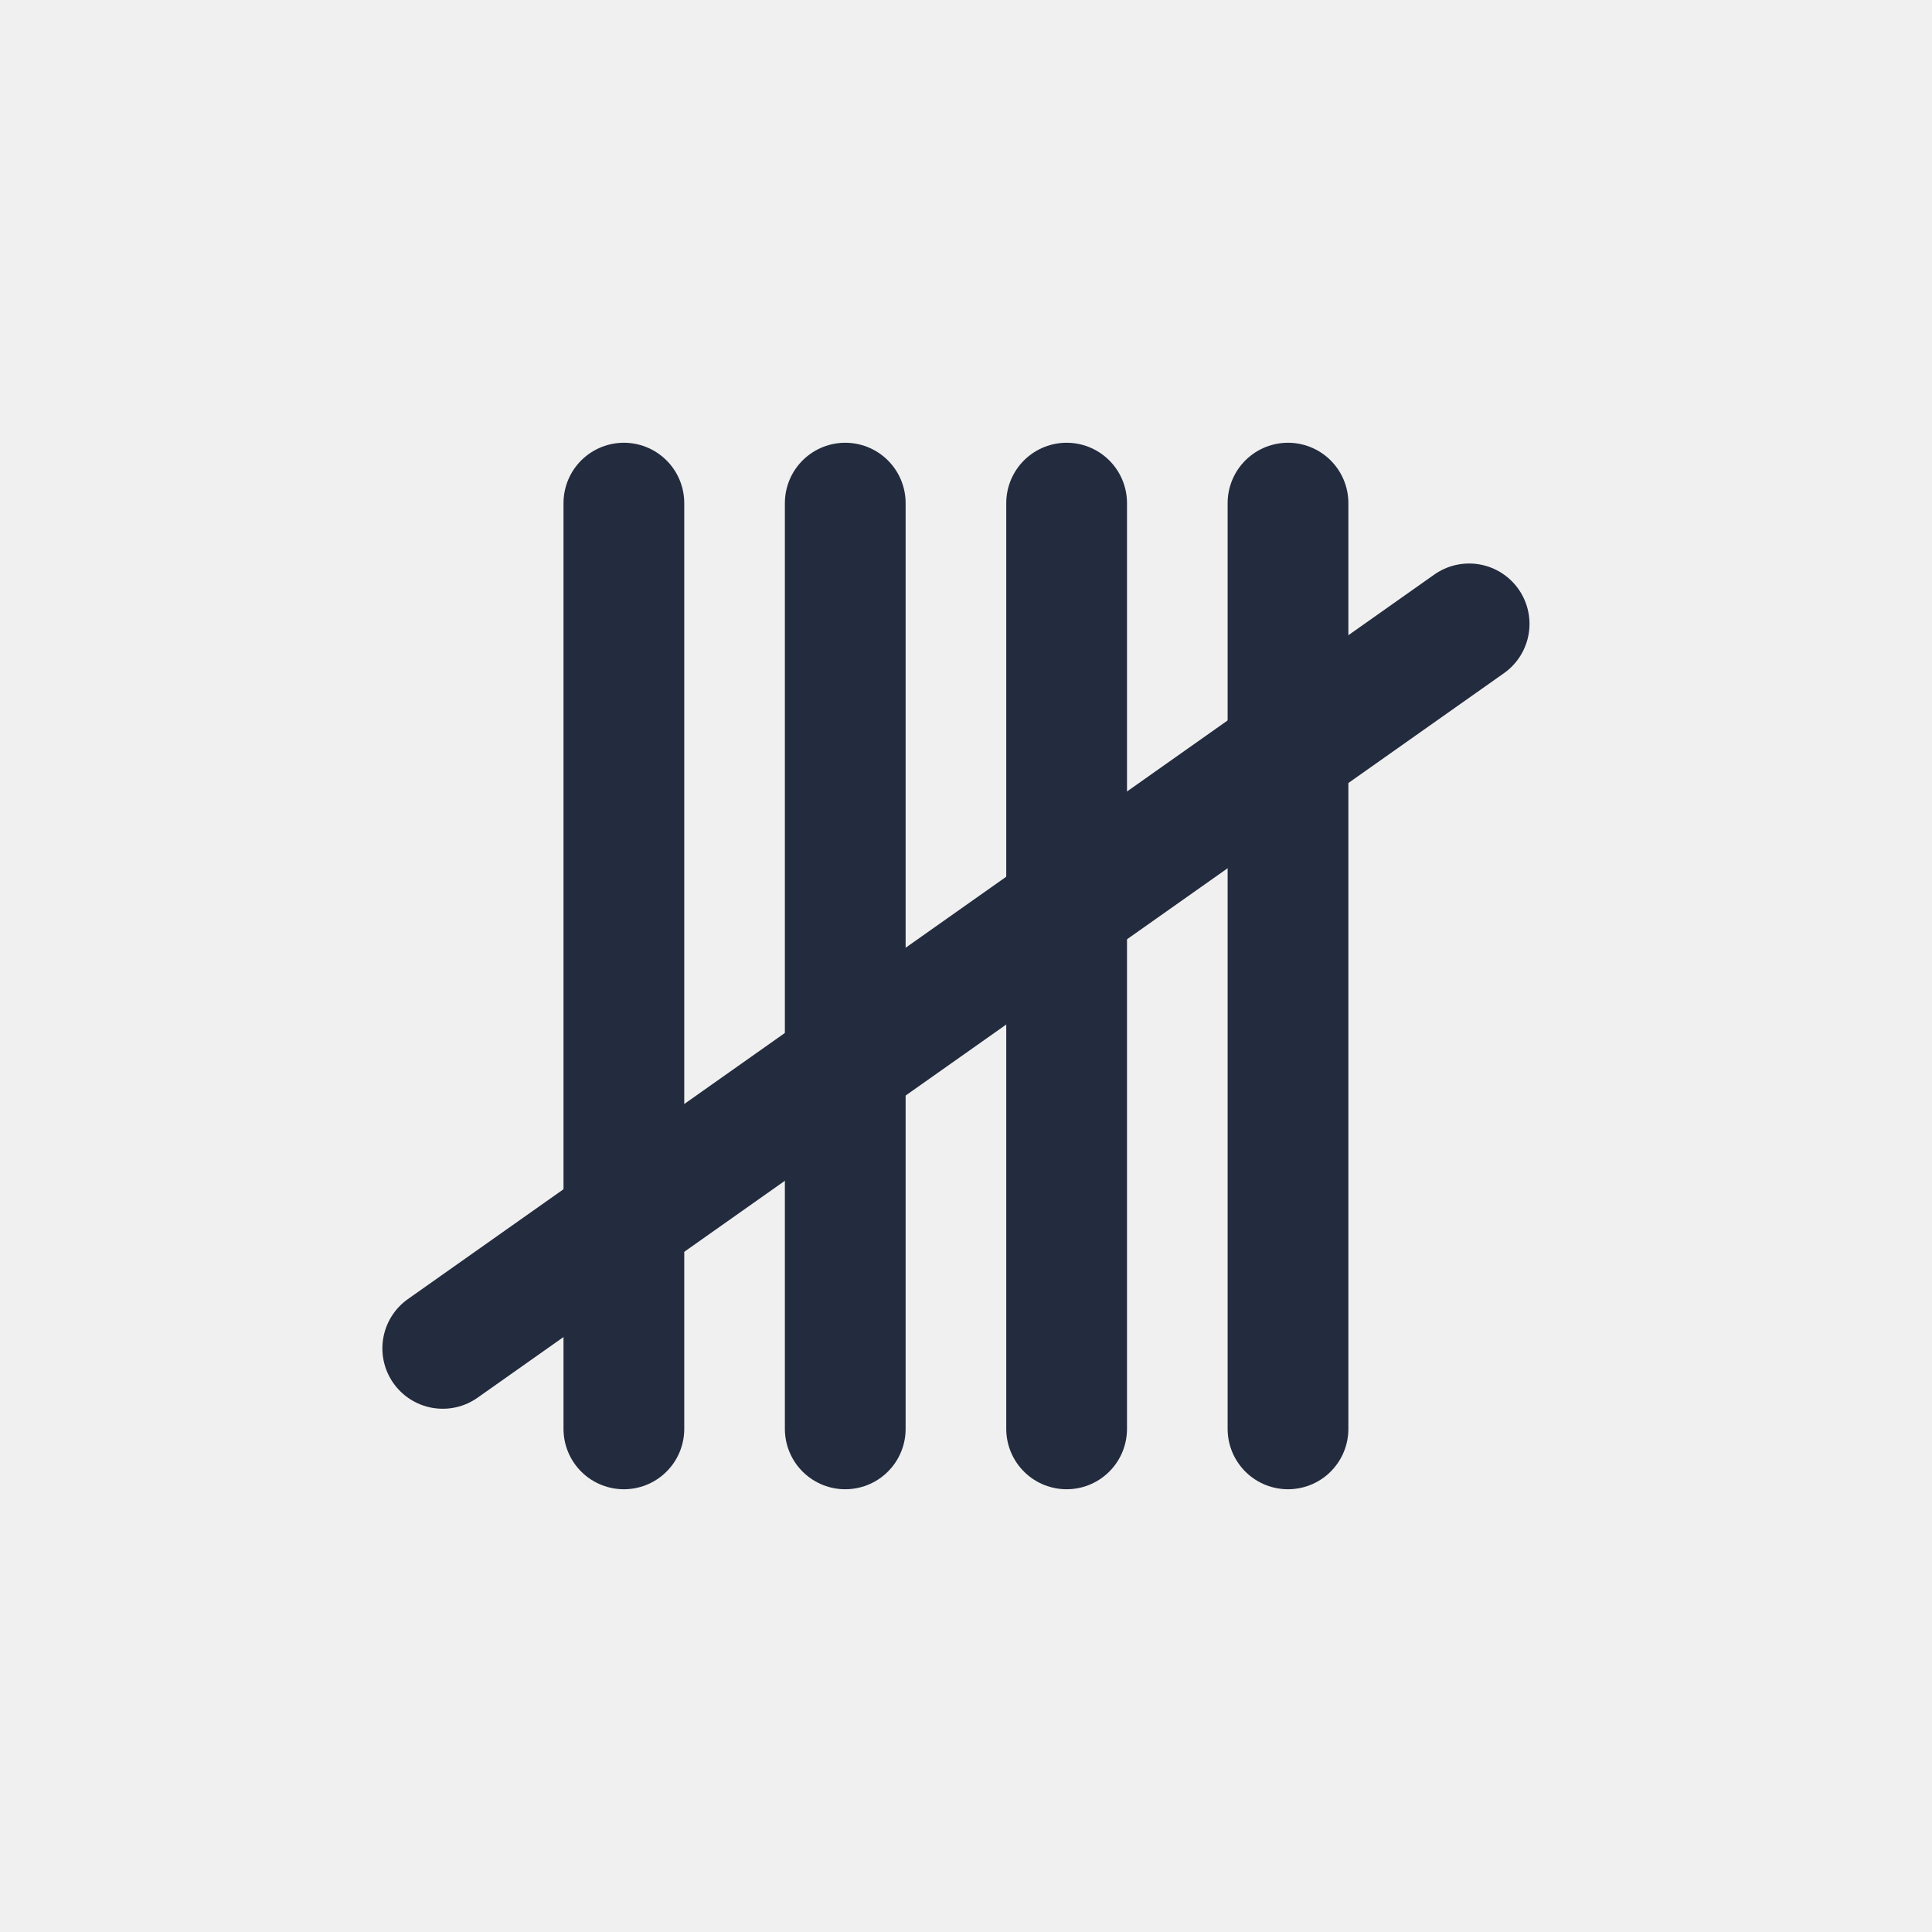
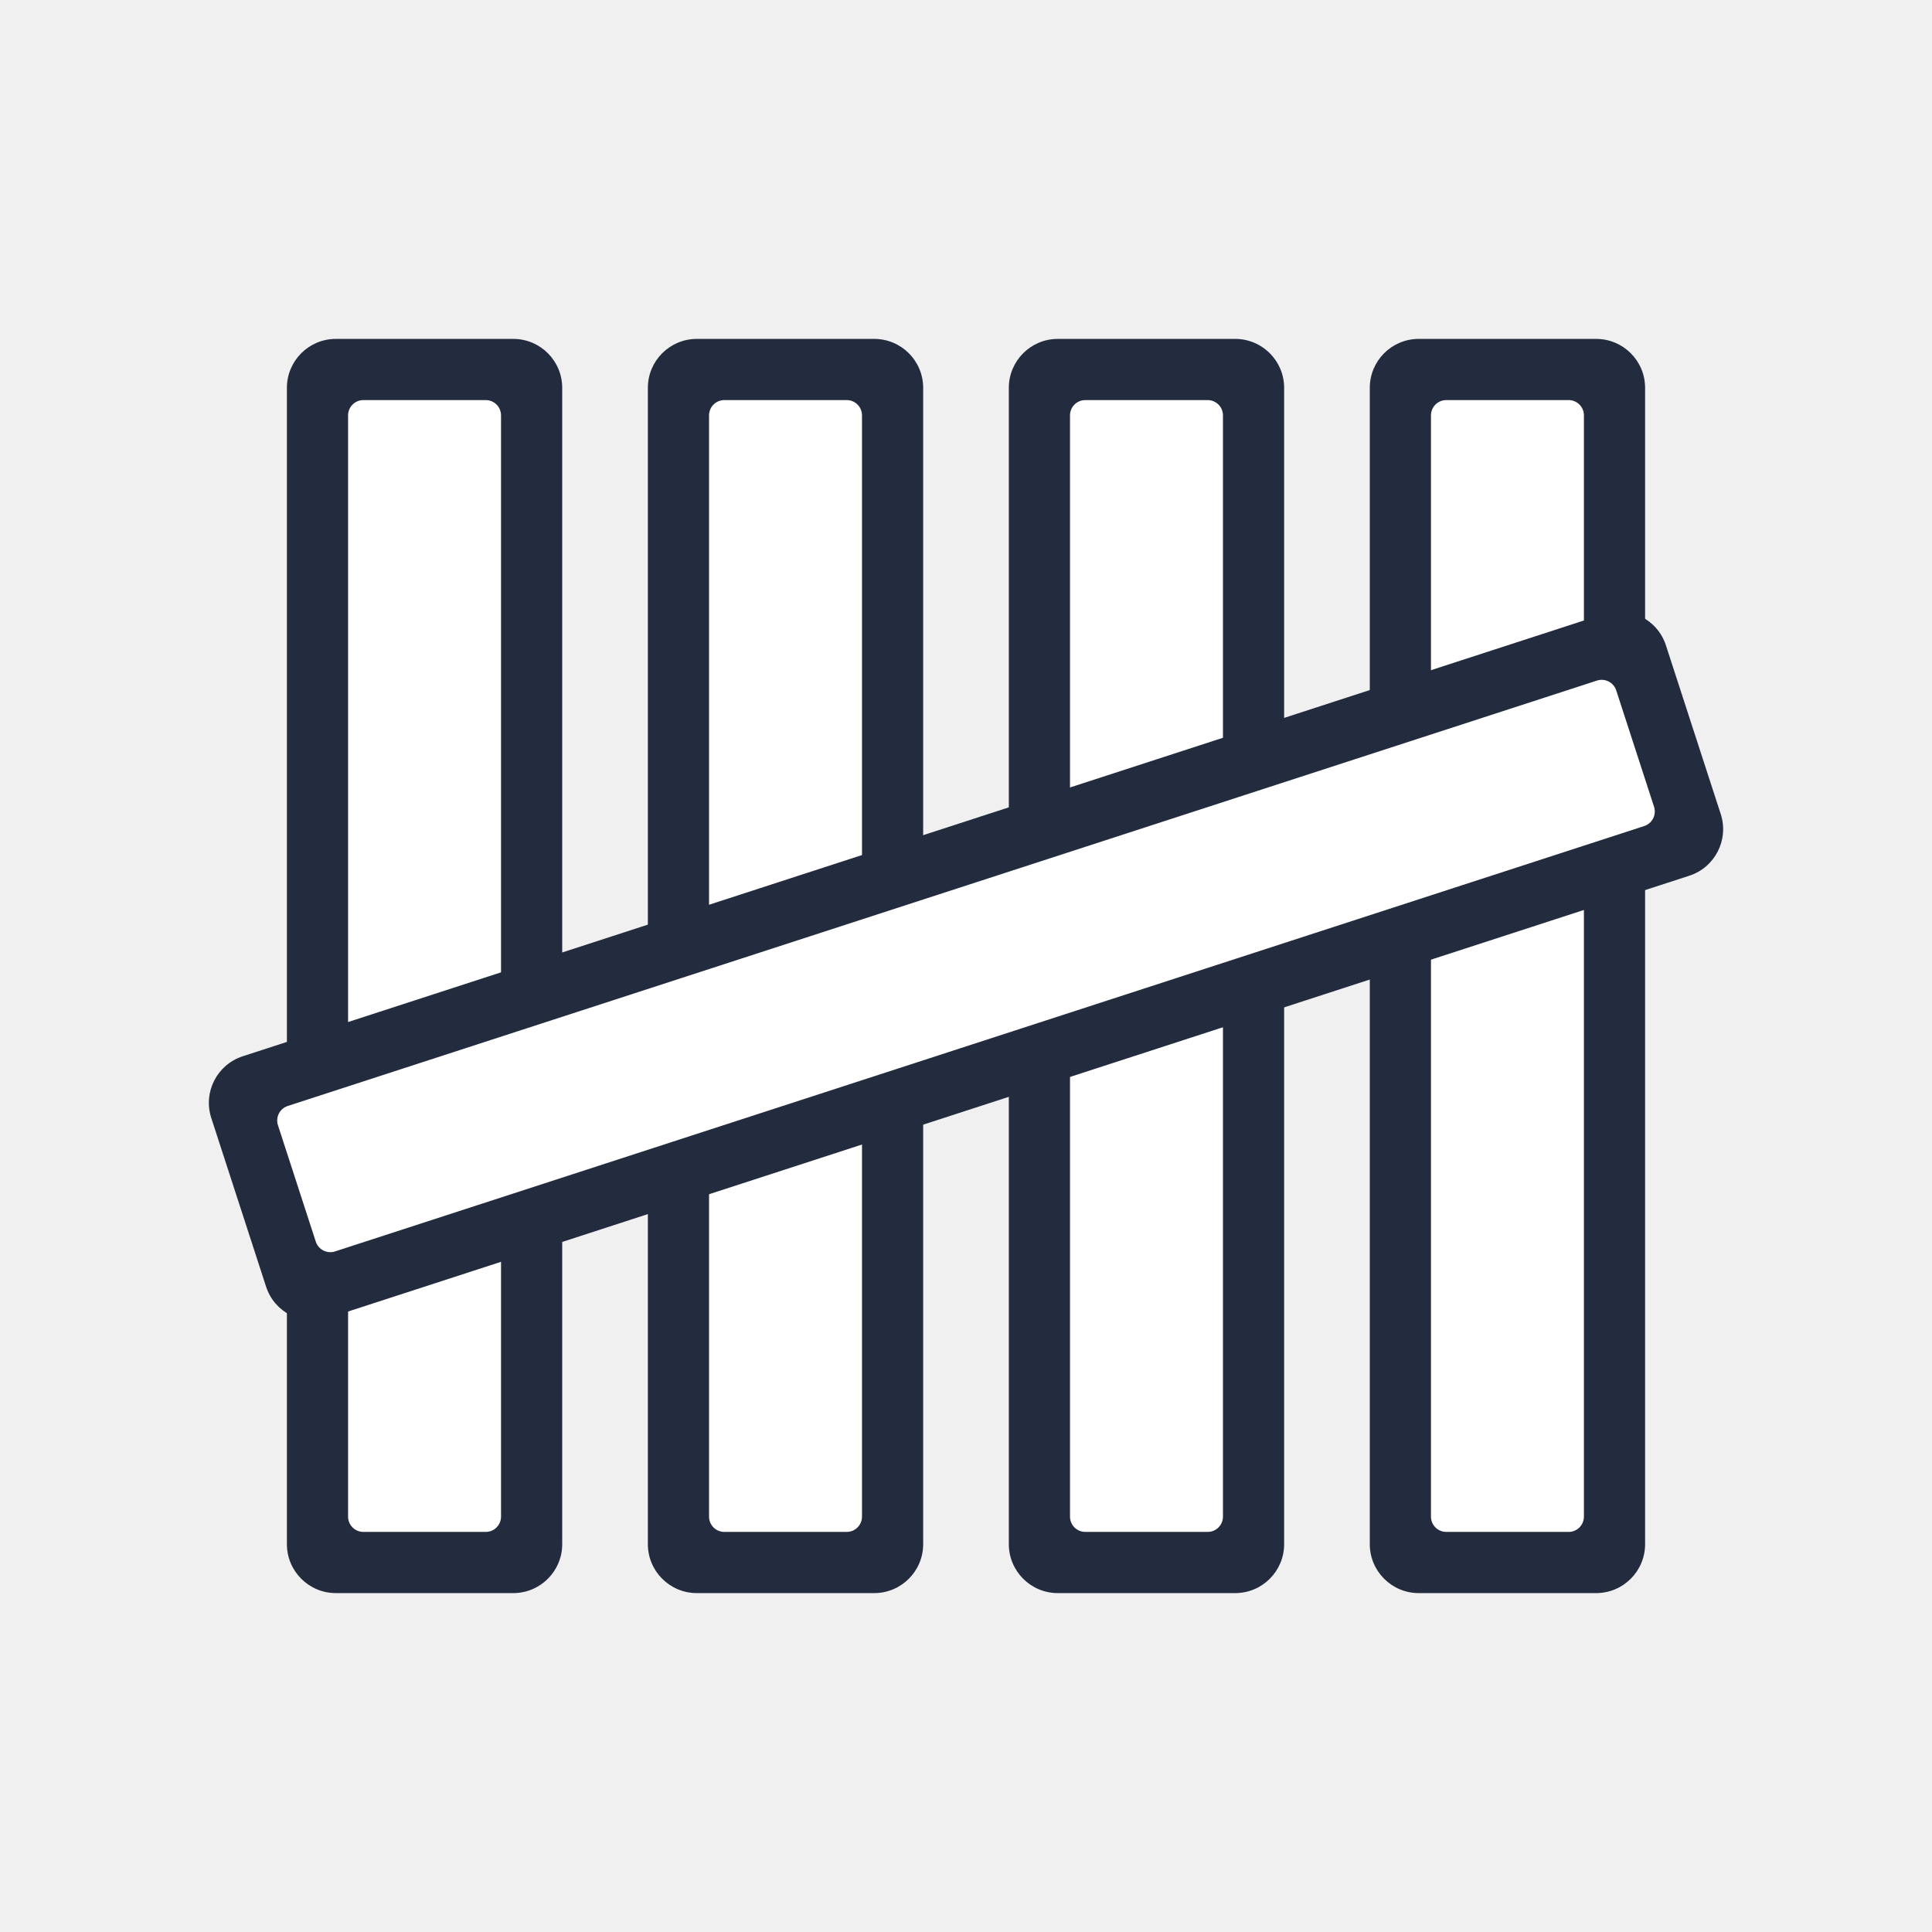
<svg xmlns="http://www.w3.org/2000/svg" width="96" height="96" viewBox="0 0 96 96" fill="none">
-   <g stroke="#232B3E" stroke-width="6" stroke-linecap="round">
-     <line x1="31" y1="25" x2="31" y2="71" />
-     <line x1="42" y1="25" x2="42" y2="71" />
-     <line x1="53" y1="25" x2="53" y2="71" />
-     <line x1="64" y1="25" x2="64" y2="71" />
-     <line x1="22" y1="67" x2="73" y2="31" />
+   <g transform="translate(10.0 10.0) scale(0.76)">
+     <rect x="5.6" y="9" width="18" height="82" rx="3.2" fill="#232B3E" />
+     <rect x="29.2" y="9" width="18" height="82" rx="3.2" fill="#232B3E" />
+     <rect x="52.8" y="9" width="18" height="82" rx="3.2" fill="#232B3E" />
+     <rect x="76.4" y="9" width="18" height="82" rx="3.2" fill="#232B3E" />
+     <rect x="9.6" y="13" width="10" height="74" rx="1" fill="#fff" />
+     <rect x="33.2" y="13" width="10" height="74" rx="1" fill="#fff" />
+     <rect x="56.8" y="13" width="10" height="74" rx="1" fill="#fff" />
+     <rect x="80.4" y="13" width="10" height="74" rx="1" fill="#fff" />
+     <rect x="0" y="41" width="100" height="18" rx="3.2" transform="rotate(-18 50 50)" fill="#232B3E" />
+     <rect x="4" y="45" width="92" height="10" rx="1" transform="rotate(-18 50 50)" fill="#fff" />
  </g>
</svg>
